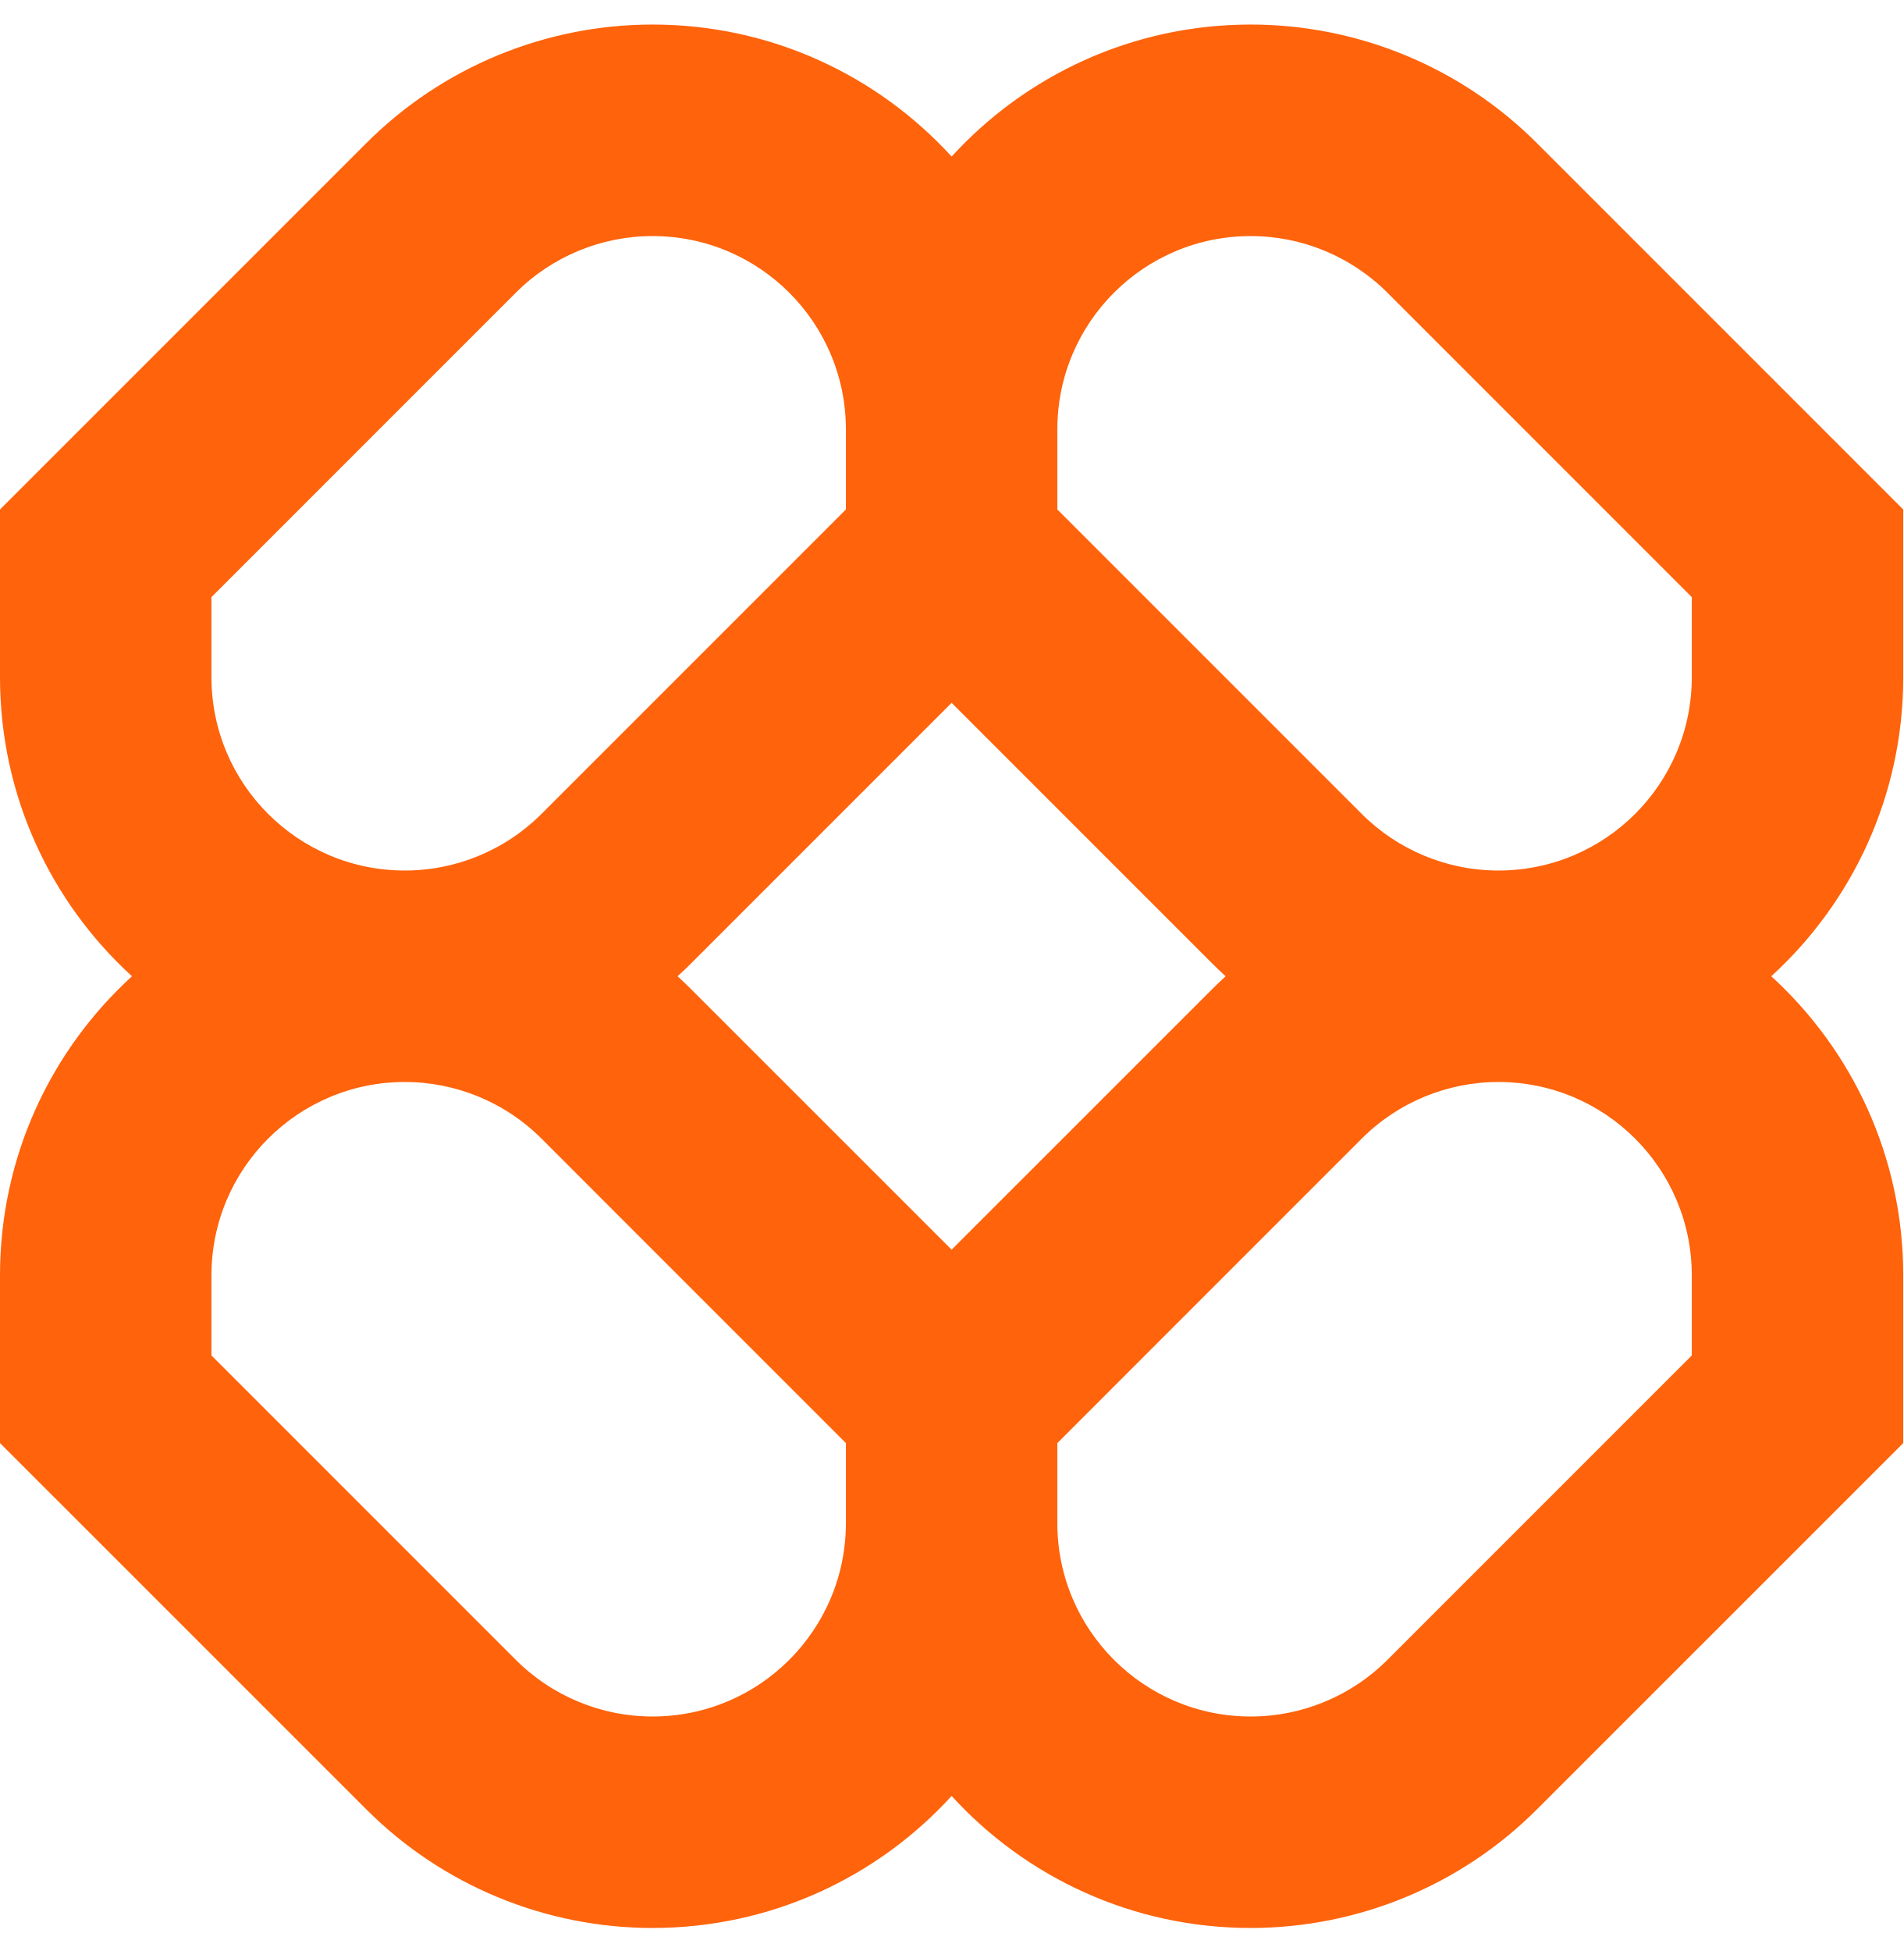
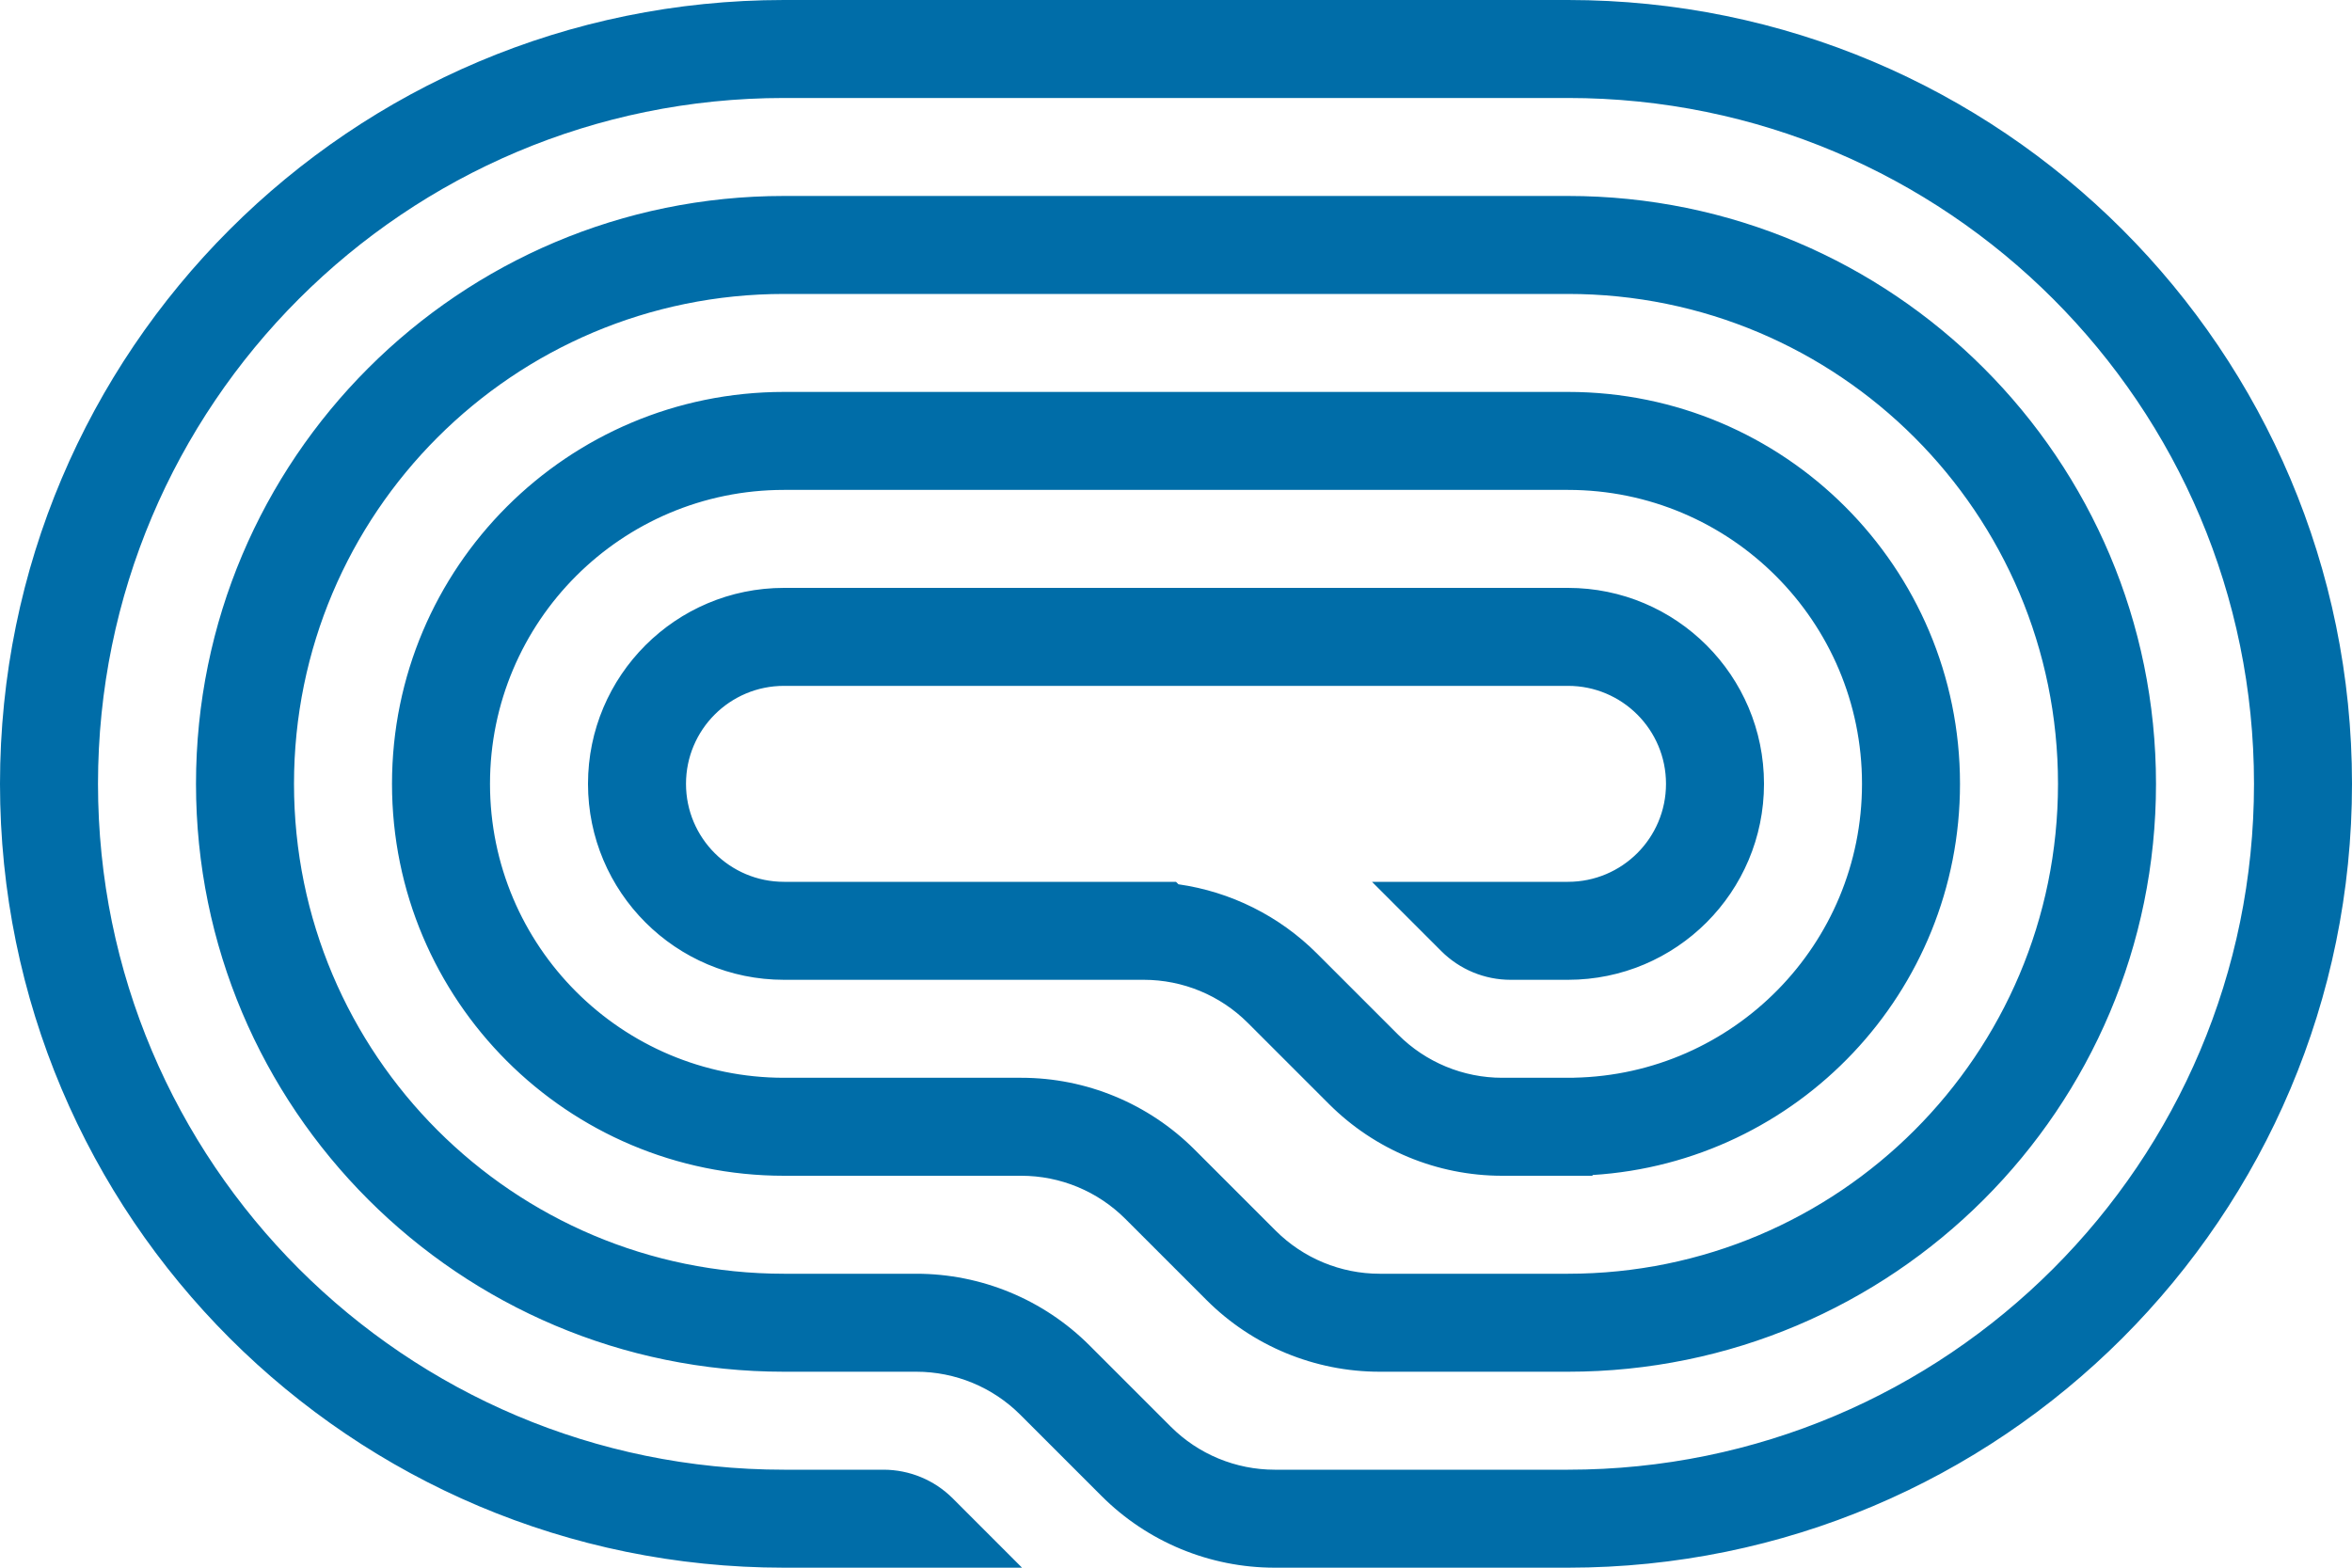
- <svg xmlns="http://www.w3.org/2000/svg" id="logo-88" width="40" height="41" viewBox="0 0 40 41" fill="none">
-   <path class="ccustom" fill-rule="evenodd" clip-rule="evenodd" d="M13.715 0.516C11.458 0.516 9.294 1.412 7.699 3.008L0 10.707V14.231C0 16.72 1.069 18.96 2.774 20.516C1.069 22.072 0 24.312 0 26.802V30.326L7.699 38.024C9.294 39.62 11.458 40.516 13.715 40.516C16.204 40.516 18.444 39.447 20 37.742C21.556 39.447 23.796 40.516 26.285 40.516C28.542 40.516 30.706 39.62 32.301 38.024L40 30.326V26.802C40 24.312 38.931 22.072 37.226 20.516C38.931 18.96 40 16.72 40 14.231V10.707L32.301 3.008C30.706 1.412 28.542 0.516 26.285 0.516C23.796 0.516 21.556 1.586 20 3.29C18.444 1.586 16.204 0.516 13.715 0.516ZM25.759 20.516C25.663 20.429 25.569 20.339 25.477 20.247L20 14.77L14.523 20.247C14.431 20.339 14.337 20.429 14.241 20.516C14.337 20.604 14.431 20.694 14.523 20.786L20 26.262L25.477 20.786C25.569 20.694 25.663 20.604 25.759 20.516ZM22.222 30.326L22.222 32.008C22.222 34.252 24.041 36.072 26.285 36.072C27.363 36.072 28.396 35.644 29.159 34.882L35.556 28.485V26.802C35.556 24.558 33.736 22.738 31.492 22.738C30.415 22.738 29.381 23.166 28.619 23.928L22.222 30.326ZM17.778 30.326L11.381 23.928C10.619 23.166 9.585 22.738 8.508 22.738C6.264 22.738 4.444 24.558 4.444 26.802V28.485L10.841 34.882C11.604 35.644 12.637 36.072 13.715 36.072C15.959 36.072 17.778 34.252 17.778 32.008V30.326ZM17.778 9.024V10.707L11.381 17.104C10.619 17.866 9.585 18.294 8.508 18.294C6.264 18.294 4.444 16.475 4.444 14.231V12.548L10.841 6.151C11.604 5.389 12.637 4.961 13.715 4.961C15.959 4.961 17.778 6.78 17.778 9.024ZM28.619 17.104L22.222 10.707L22.222 9.024C22.222 6.78 24.041 4.961 26.285 4.961C27.363 4.961 28.396 5.389 29.159 6.151L35.556 12.548V14.231C35.556 16.475 33.736 18.294 31.492 18.294C30.415 18.294 29.381 17.866 28.619 17.104Z" fill="#FF630B" />
+ <svg xmlns="http://www.w3.org/2000/svg" id="logo-73" width="60" height="40" viewBox="0 0 60 40" fill="none">
+   <path d="M20 40H26.072L24.305 38.232C23.836 37.763 23.2 37.5 22.537 37.5H20C10.335 37.5 2.5 29.665 2.5 20C2.5 10.335 10.335 2.5 20 2.5L40 2.5C49.665 2.5 57.5 10.335 57.5 20C57.5 29.665 49.665 37.5 40 37.5H32.518C31.524 37.5 30.57 37.105 29.867 36.402L27.796 34.331C26.624 33.158 25.034 32.5 23.376 32.5H20C13.096 32.5 7.5 26.904 7.5 20C7.5 13.096 13.096 7.5 20 7.5L40 7.5C46.904 7.5 52.5 13.096 52.5 20C52.5 26.904 46.904 32.5 40 32.5H35.196C34.202 32.5 33.248 32.105 32.544 31.402L30.473 29.331C29.301 28.159 27.712 27.5 26.054 27.5H20C15.858 27.5 12.5 24.142 12.5 20C12.5 15.858 15.858 12.5 20 12.5L40 12.5C44.142 12.5 47.5 15.858 47.5 20C47.5 24.092 44.224 27.418 40.151 27.498L40.15 27.5H38.321C37.327 27.5 36.373 27.105 35.669 26.402L33.598 24.331C32.637 23.369 31.394 22.753 30.063 22.563L30 22.5L20 22.5C18.619 22.5 17.5 21.381 17.5 20C17.5 18.619 18.619 17.5 20 17.5L40 17.5C41.381 17.5 42.5 18.619 42.5 20C42.5 21.381 41.381 22.5 40 22.5H35L36.768 24.268C37.237 24.737 37.873 25 38.535 25H40C42.761 25 45 22.761 45 20C45 17.239 42.761 15 40 15L20 15C17.239 15 15 17.239 15 20C15 22.761 17.239 25 20 25L29.179 25C30.174 25 31.127 25.395 31.831 26.098L33.902 28.169C35.074 29.341 36.663 30 38.321 30H40.625V29.981C45.857 29.658 50 25.313 50 20C50 14.477 45.523 10 40 10L20 10C14.477 10 10 14.477 10 20C10 25.523 14.477 30 20 30H26.054C27.049 30 28.002 30.395 28.706 31.098L30.777 33.169C31.949 34.342 33.538 35 35.196 35H40C48.284 35 55 28.284 55 20C55 11.716 48.284 5 40 5L20 5C11.716 5 5 11.716 5 20C5 28.284 11.716 35 20 35H23.376C24.371 35 25.325 35.395 26.028 36.098L28.099 38.169C29.271 39.342 30.861 40 32.518 40H40C51.046 40 60 31.046 60 20C60 8.954 51.046 -9.65645e-07 40 0L20 4.13264e-06C8.954 5.09829e-06 -9.65645e-07 8.954 0 20C9.65645e-07 31.046 8.954 40 20 40Z" class="ccustom" fill="#006da8" />
</svg>
